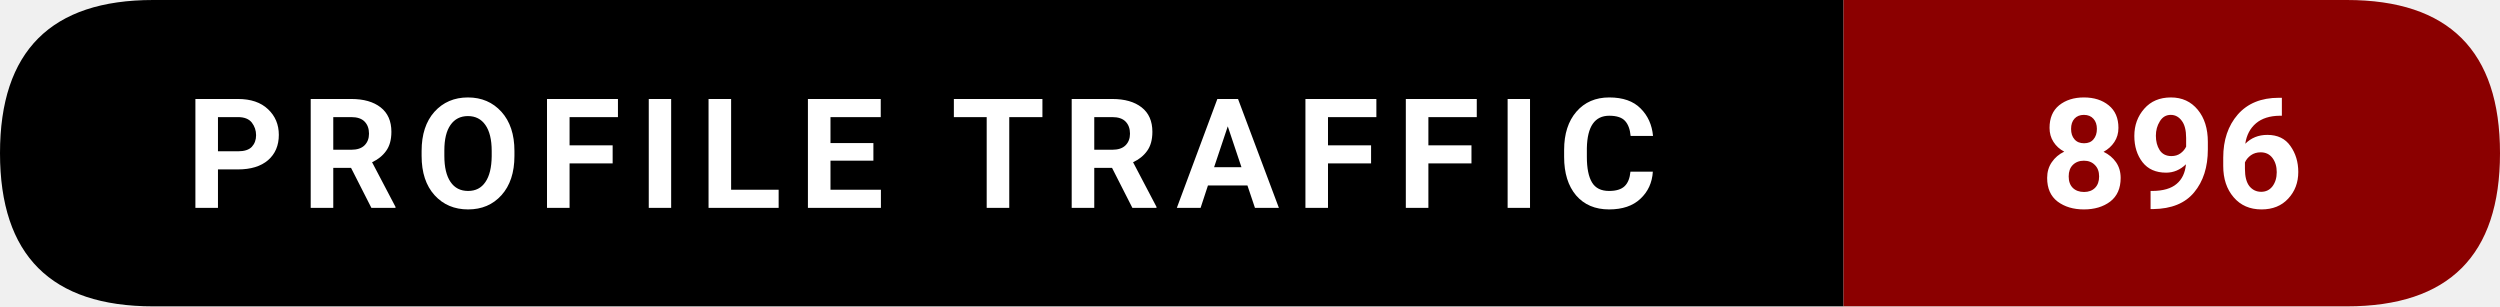
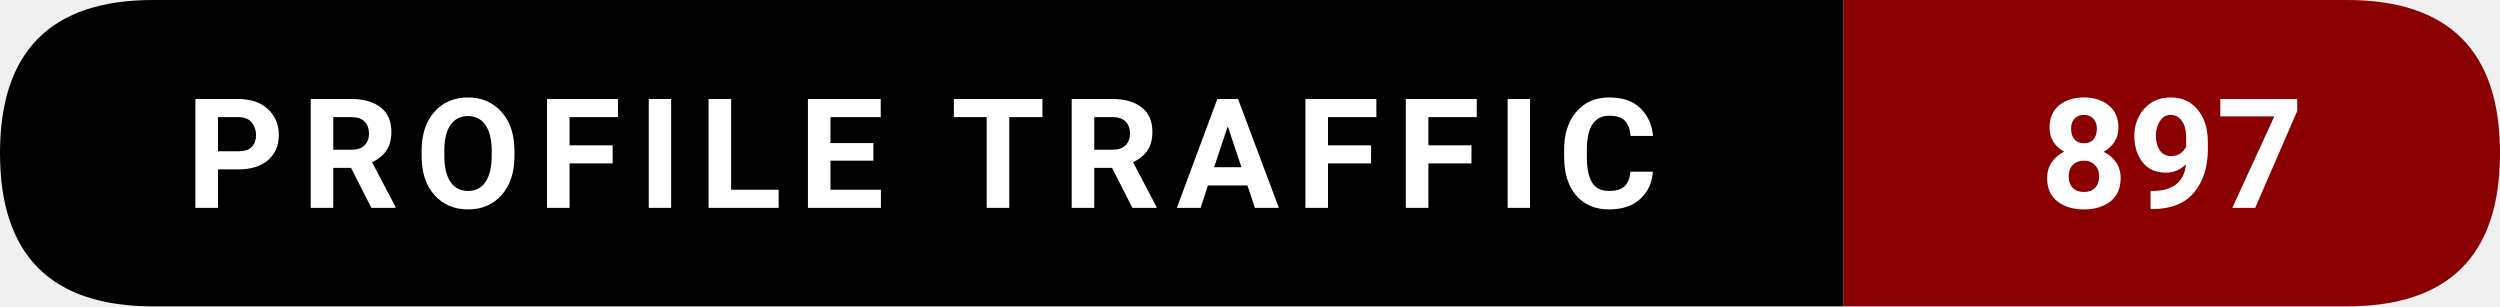
- <svg xmlns="http://www.w3.org/2000/svg" width="228.5" height="28" viewBox="0 0 228.5 28" role="img" aria-label="Profile traffic: 896">
+ <svg xmlns="http://www.w3.org/2000/svg" width="228.5" height="28" viewBox="0 0 228.5 28" role="img" aria-label="Profile traffic: 897">
  <path d="M14,0   L168.5,0   L168.5,28   L14,28   Q0,28 0,14   L0,14   Q0,0 14,0   Z" fill="#000000" />
  <path d="M168.5,0   L214.5,0   Q228.5,0 228.5,14   L228.5,14   Q228.5,28 214.5,28   L168.5,28   Z" fill="#8B0000" />
  <text x="84.25" y="19" text-anchor="middle" font-family="ui-sans-serif,system-ui,-apple-system,Segoe UI,Roboto,Ubuntu,Arial" font-size="14" font-weight="600" fill="#ffffff" letter-spacing="1.5">
    PROFILE TRAFFIC
  </text>
  <text x="198.5" y="19" text-anchor="middle" font-family="ui-sans-serif,system-ui,-apple-system,Segoe UI,Roboto,Ubuntu,Arial" font-size="14" font-weight="700" fill="#ffffff">
-     896
+     897
  </text>
</svg>
